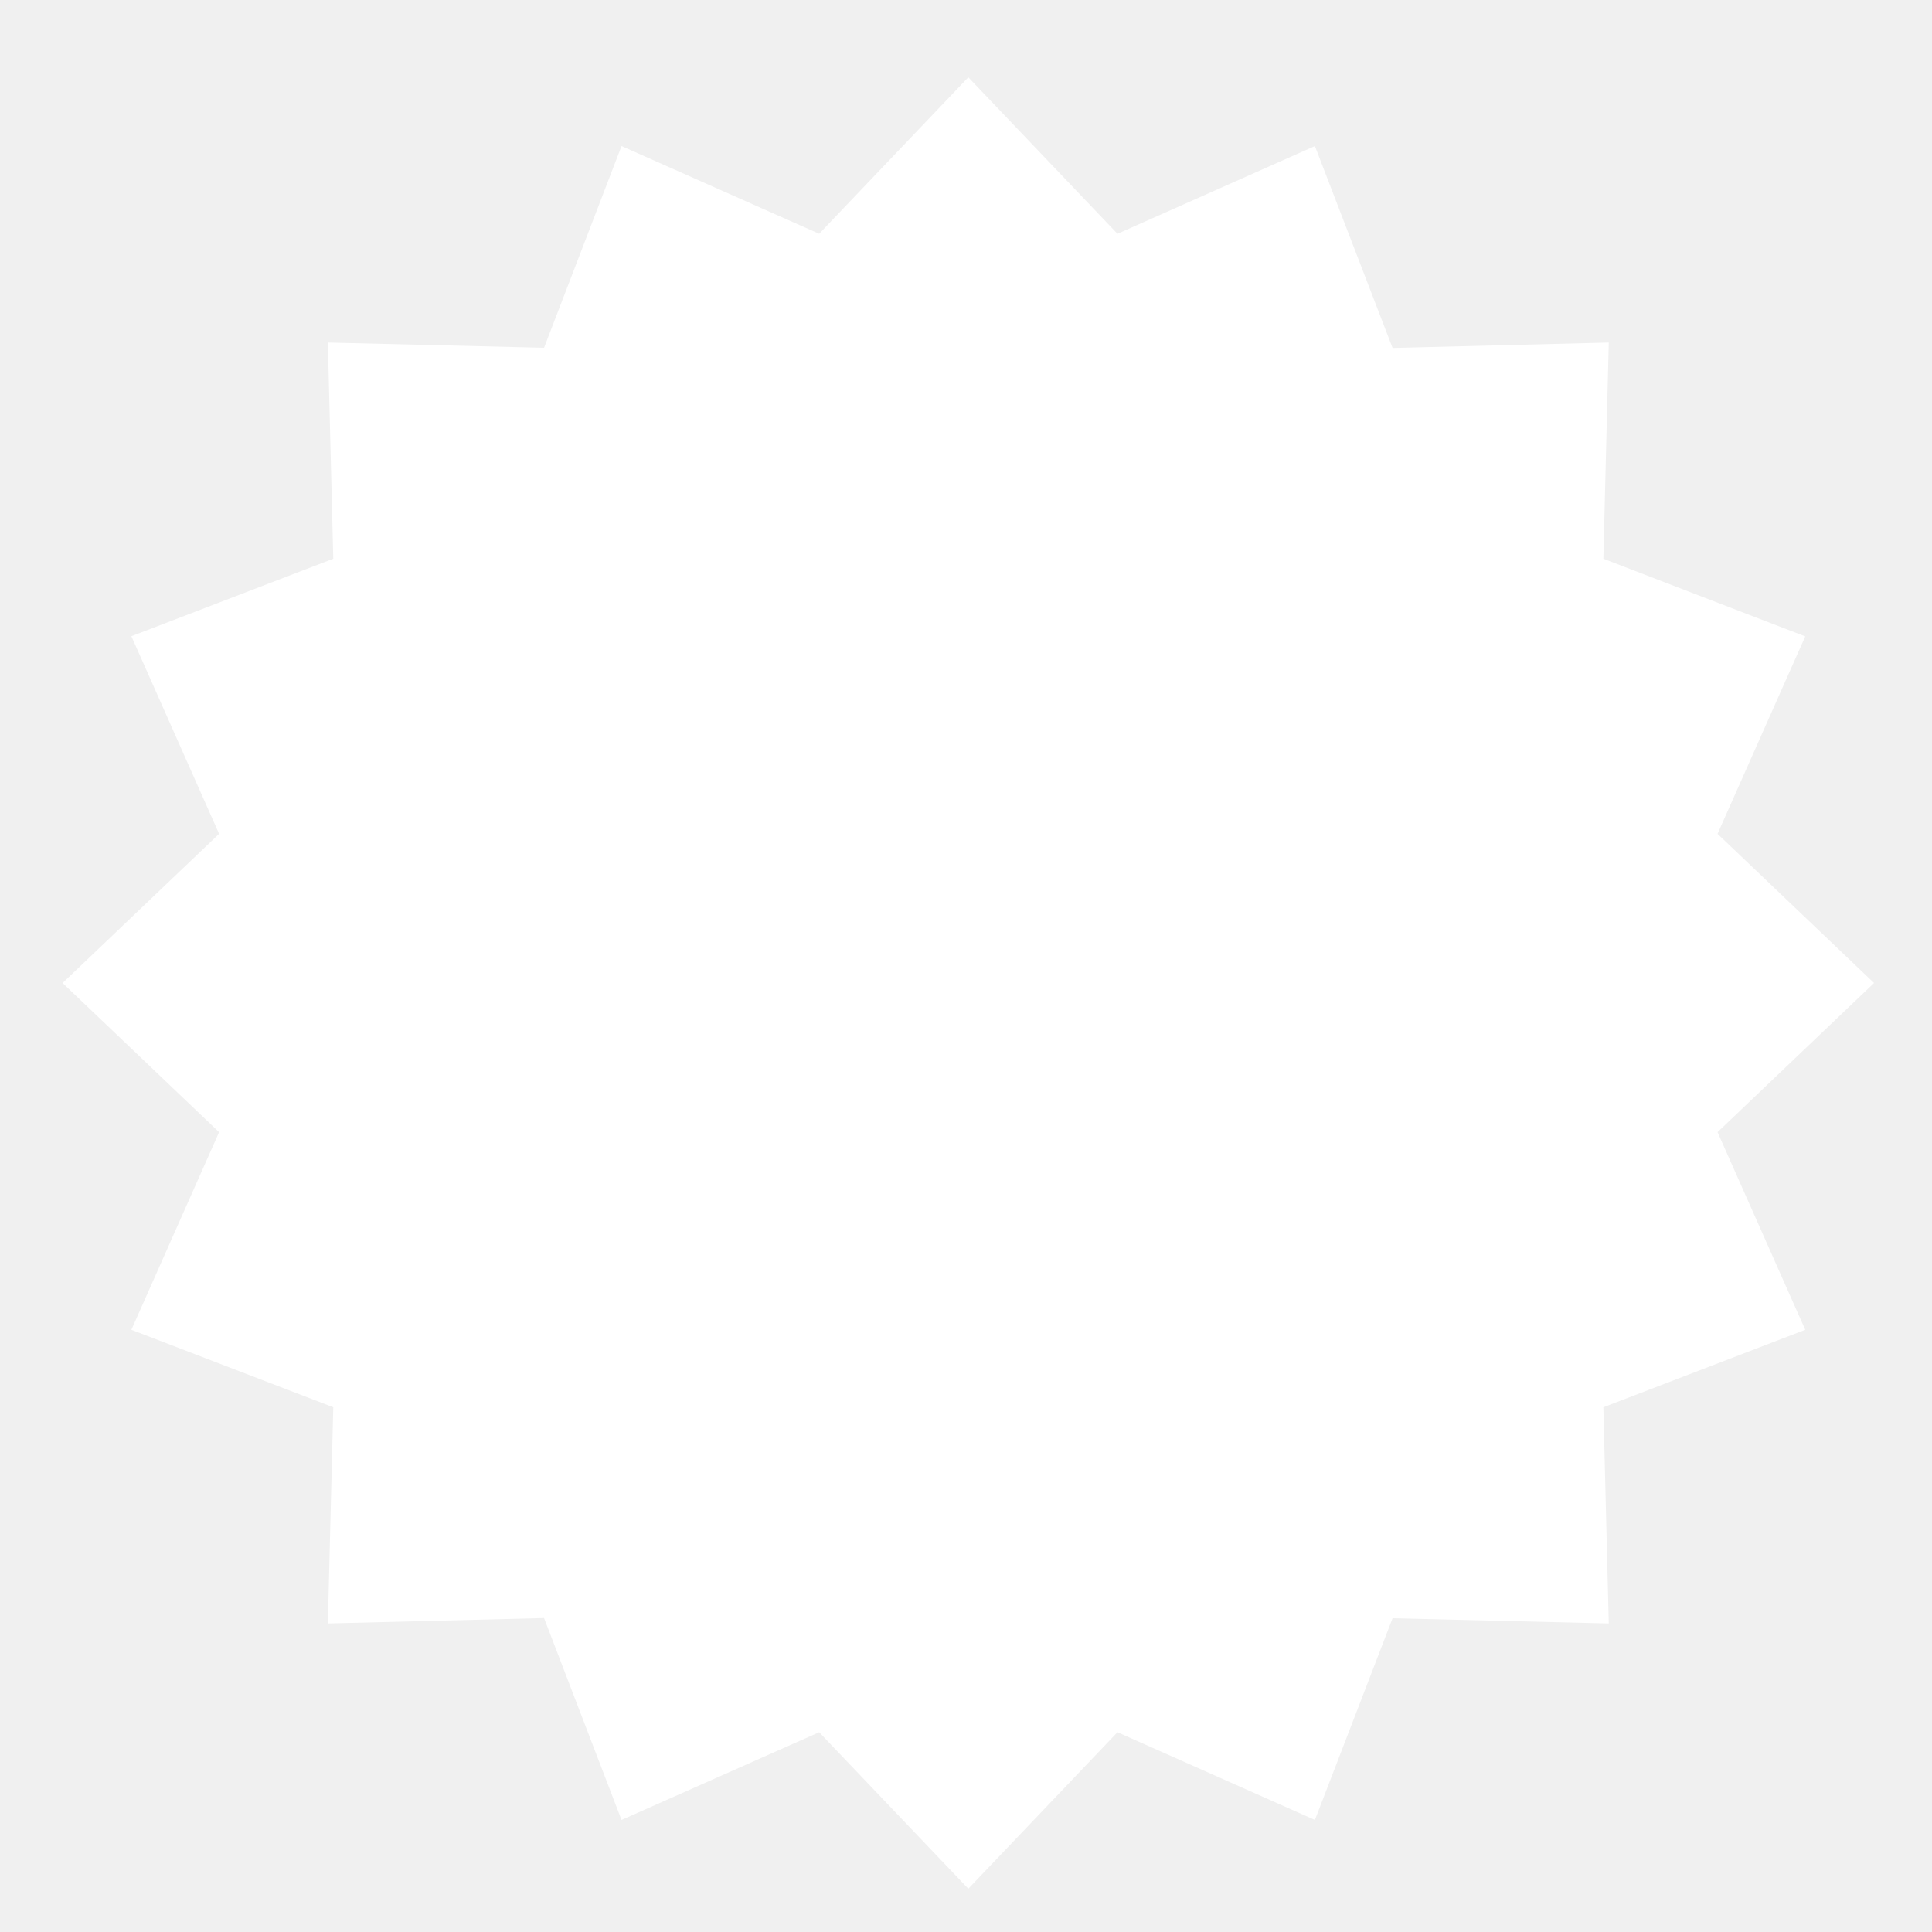
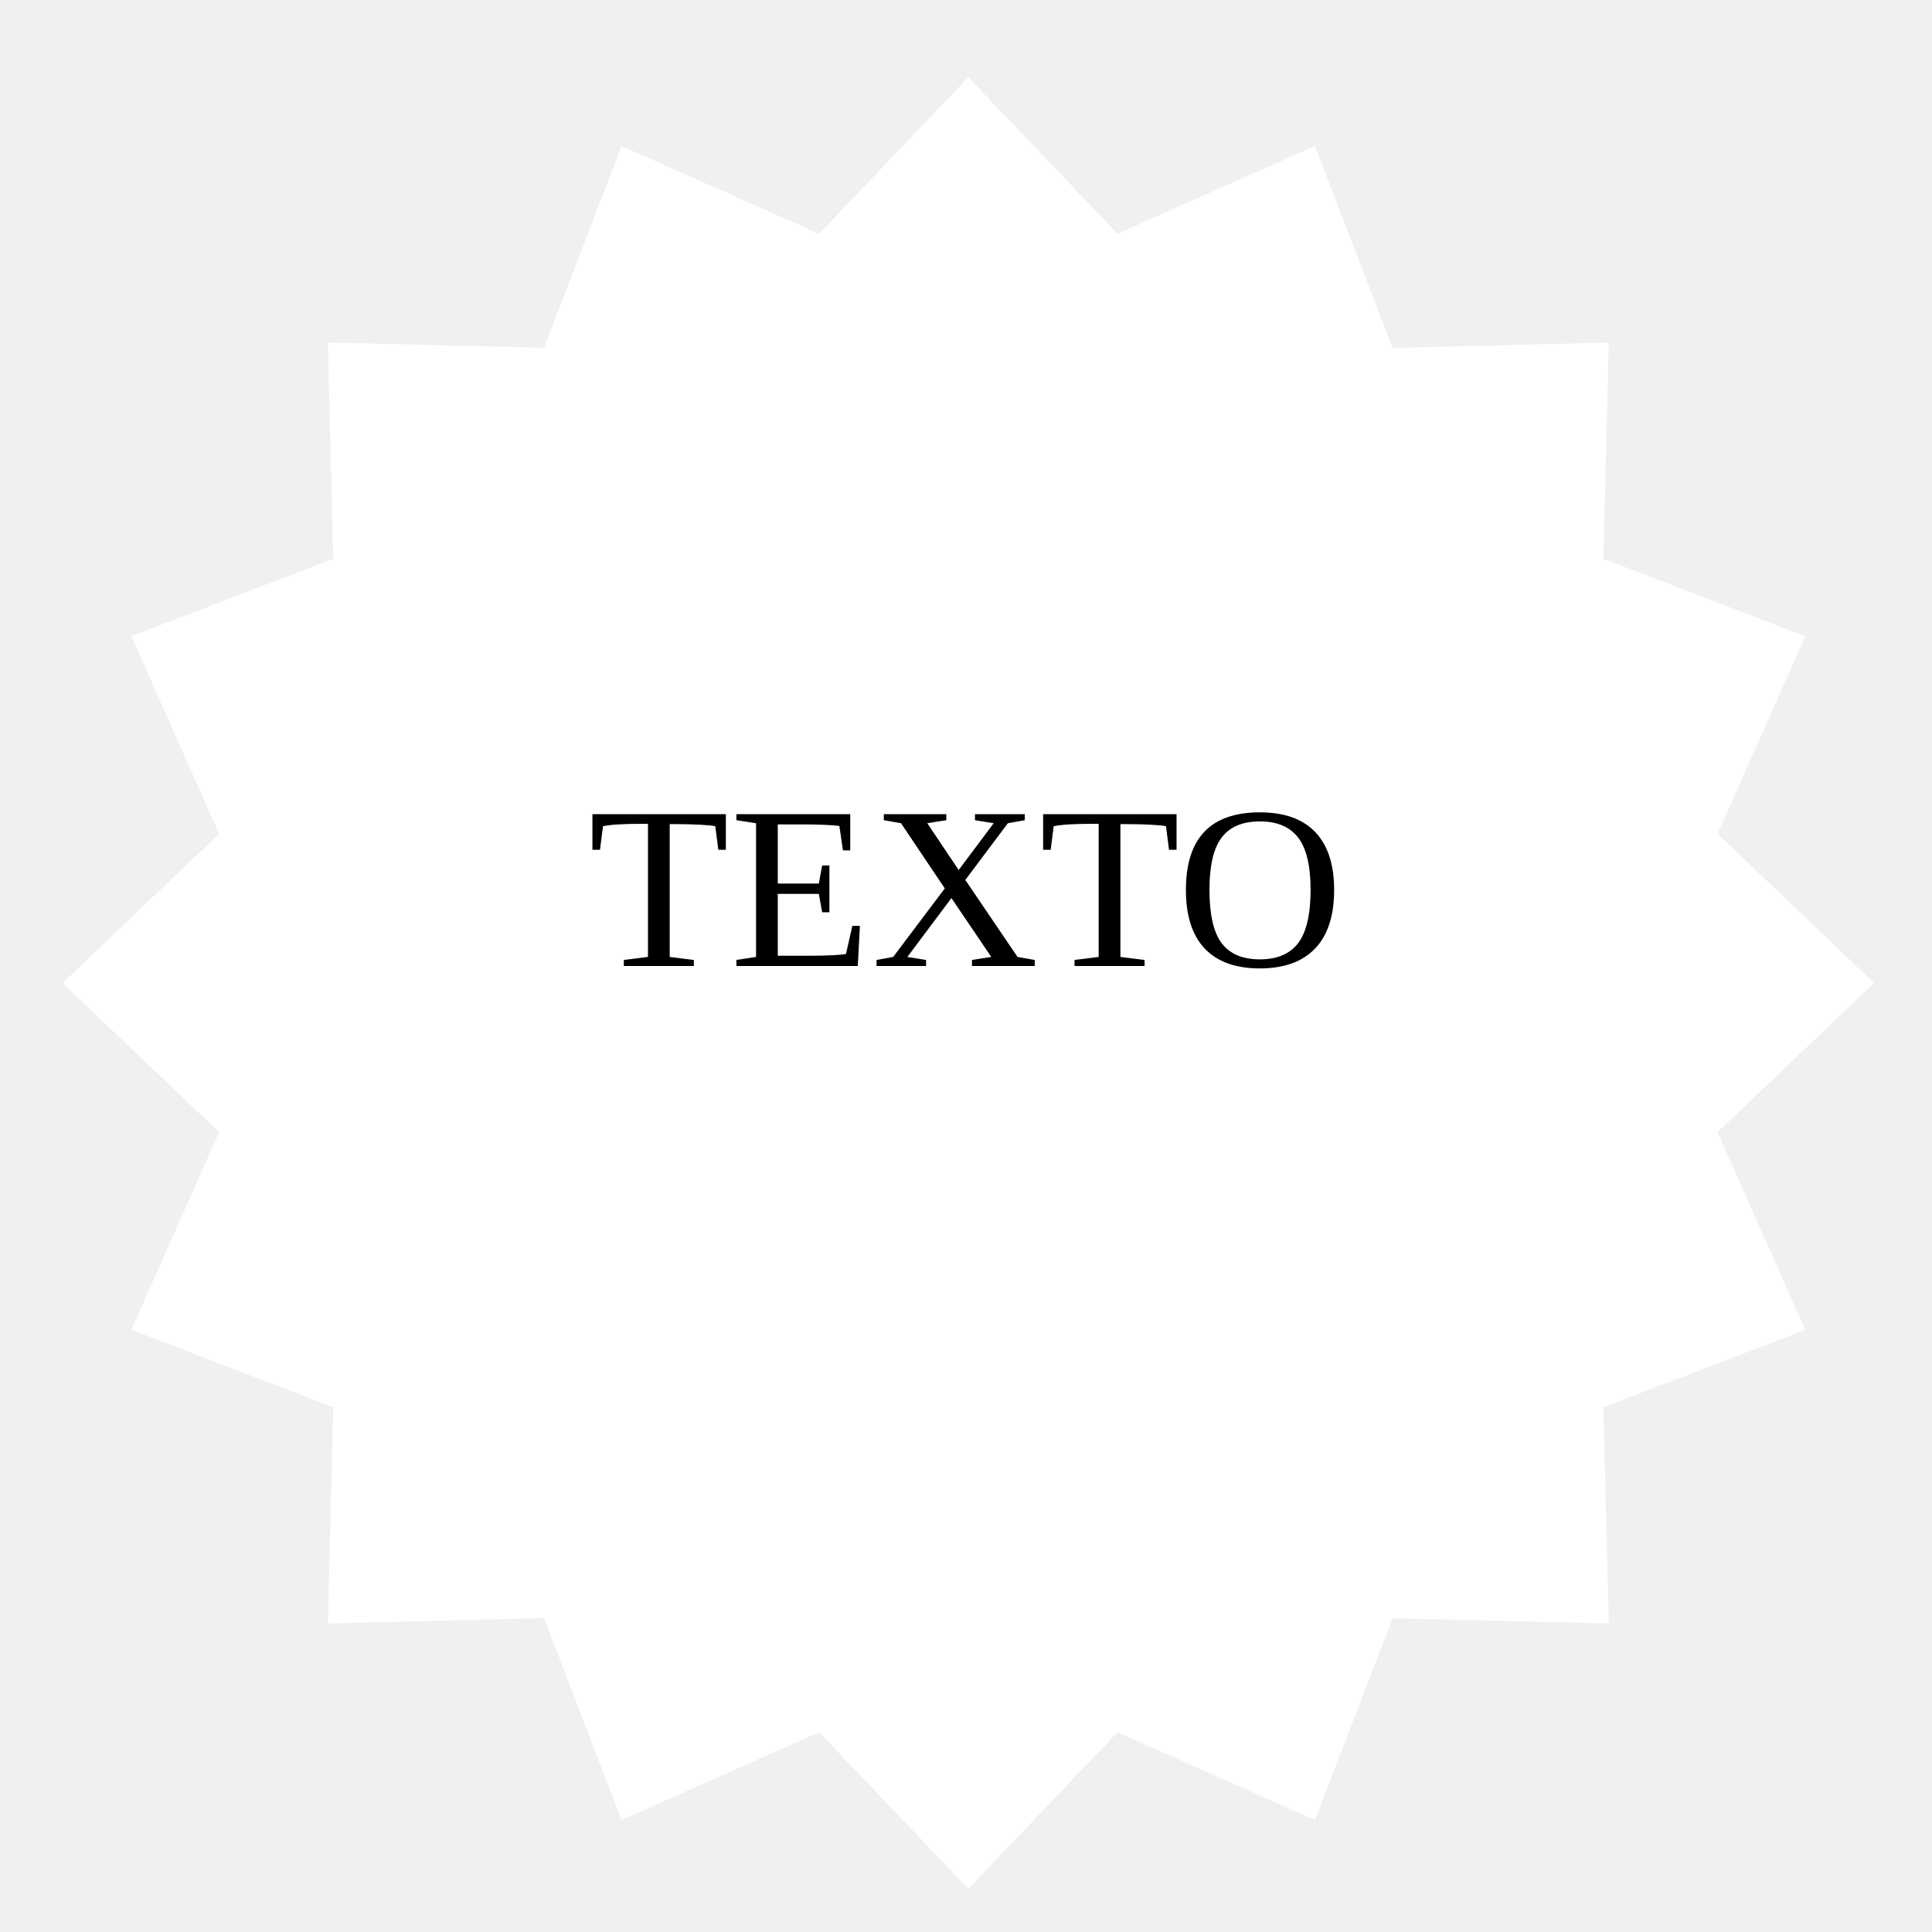
<svg xmlns="http://www.w3.org/2000/svg" version="1.1" id="Capa_1" x="0px" y="0px" viewBox="0 0 100 100" style="enable-background:new 0 0 100 100;" xml:space="preserve">
-   <style type="text/css">
- 	.st0{fill:#FFFFFF;}
- </style>
  <g>
-     <polygon class="st0" points="97,50.88 88.9,58.6 93.44,68.83 82.99,72.84 83.27,84.03 72.08,83.76 68.06,94.2 57.84,89.66    50.12,97.76 42.4,89.66 32.17,94.2 28.16,83.75 16.97,84.03 17.25,72.84 6.8,68.83 11.34,58.6 3.24,50.88 11.34,43.16 6.8,32.93    17.25,28.92 16.97,17.73 28.16,18 32.17,7.56 42.4,12.1 50.12,4 57.84,12.1 68.06,7.56 72.08,18.01 83.27,17.73 82.99,28.92    93.44,32.94 88.9,43.16  " />
+     <polygon fill="#FFFFFF" points="97,50.88 88.9,58.6 93.44,68.83 82.99,72.84 83.27,84.03 72.08,83.76 68.06,94.2 57.84,89.66    50.12,97.76 42.4,89.66 32.17,94.2 28.16,83.75 16.97,84.03 17.25,72.84 6.8,68.83 11.34,58.6 3.24,50.88 11.34,43.16 6.8,32.93    17.25,28.92 16.97,17.73 28.16,18 32.17,7.56 42.4,12.1 50.12,4 57.84,12.1 68.06,7.56 72.08,18.01 83.27,17.73 82.99,28.92    93.44,32.94 88.9,43.16  " />
+     <text x="50%" y="50%" alignment-baseline="middle" text-anchor="middle" fill="black" stroke="none">TEXTO</text>
  </g>
</svg>
